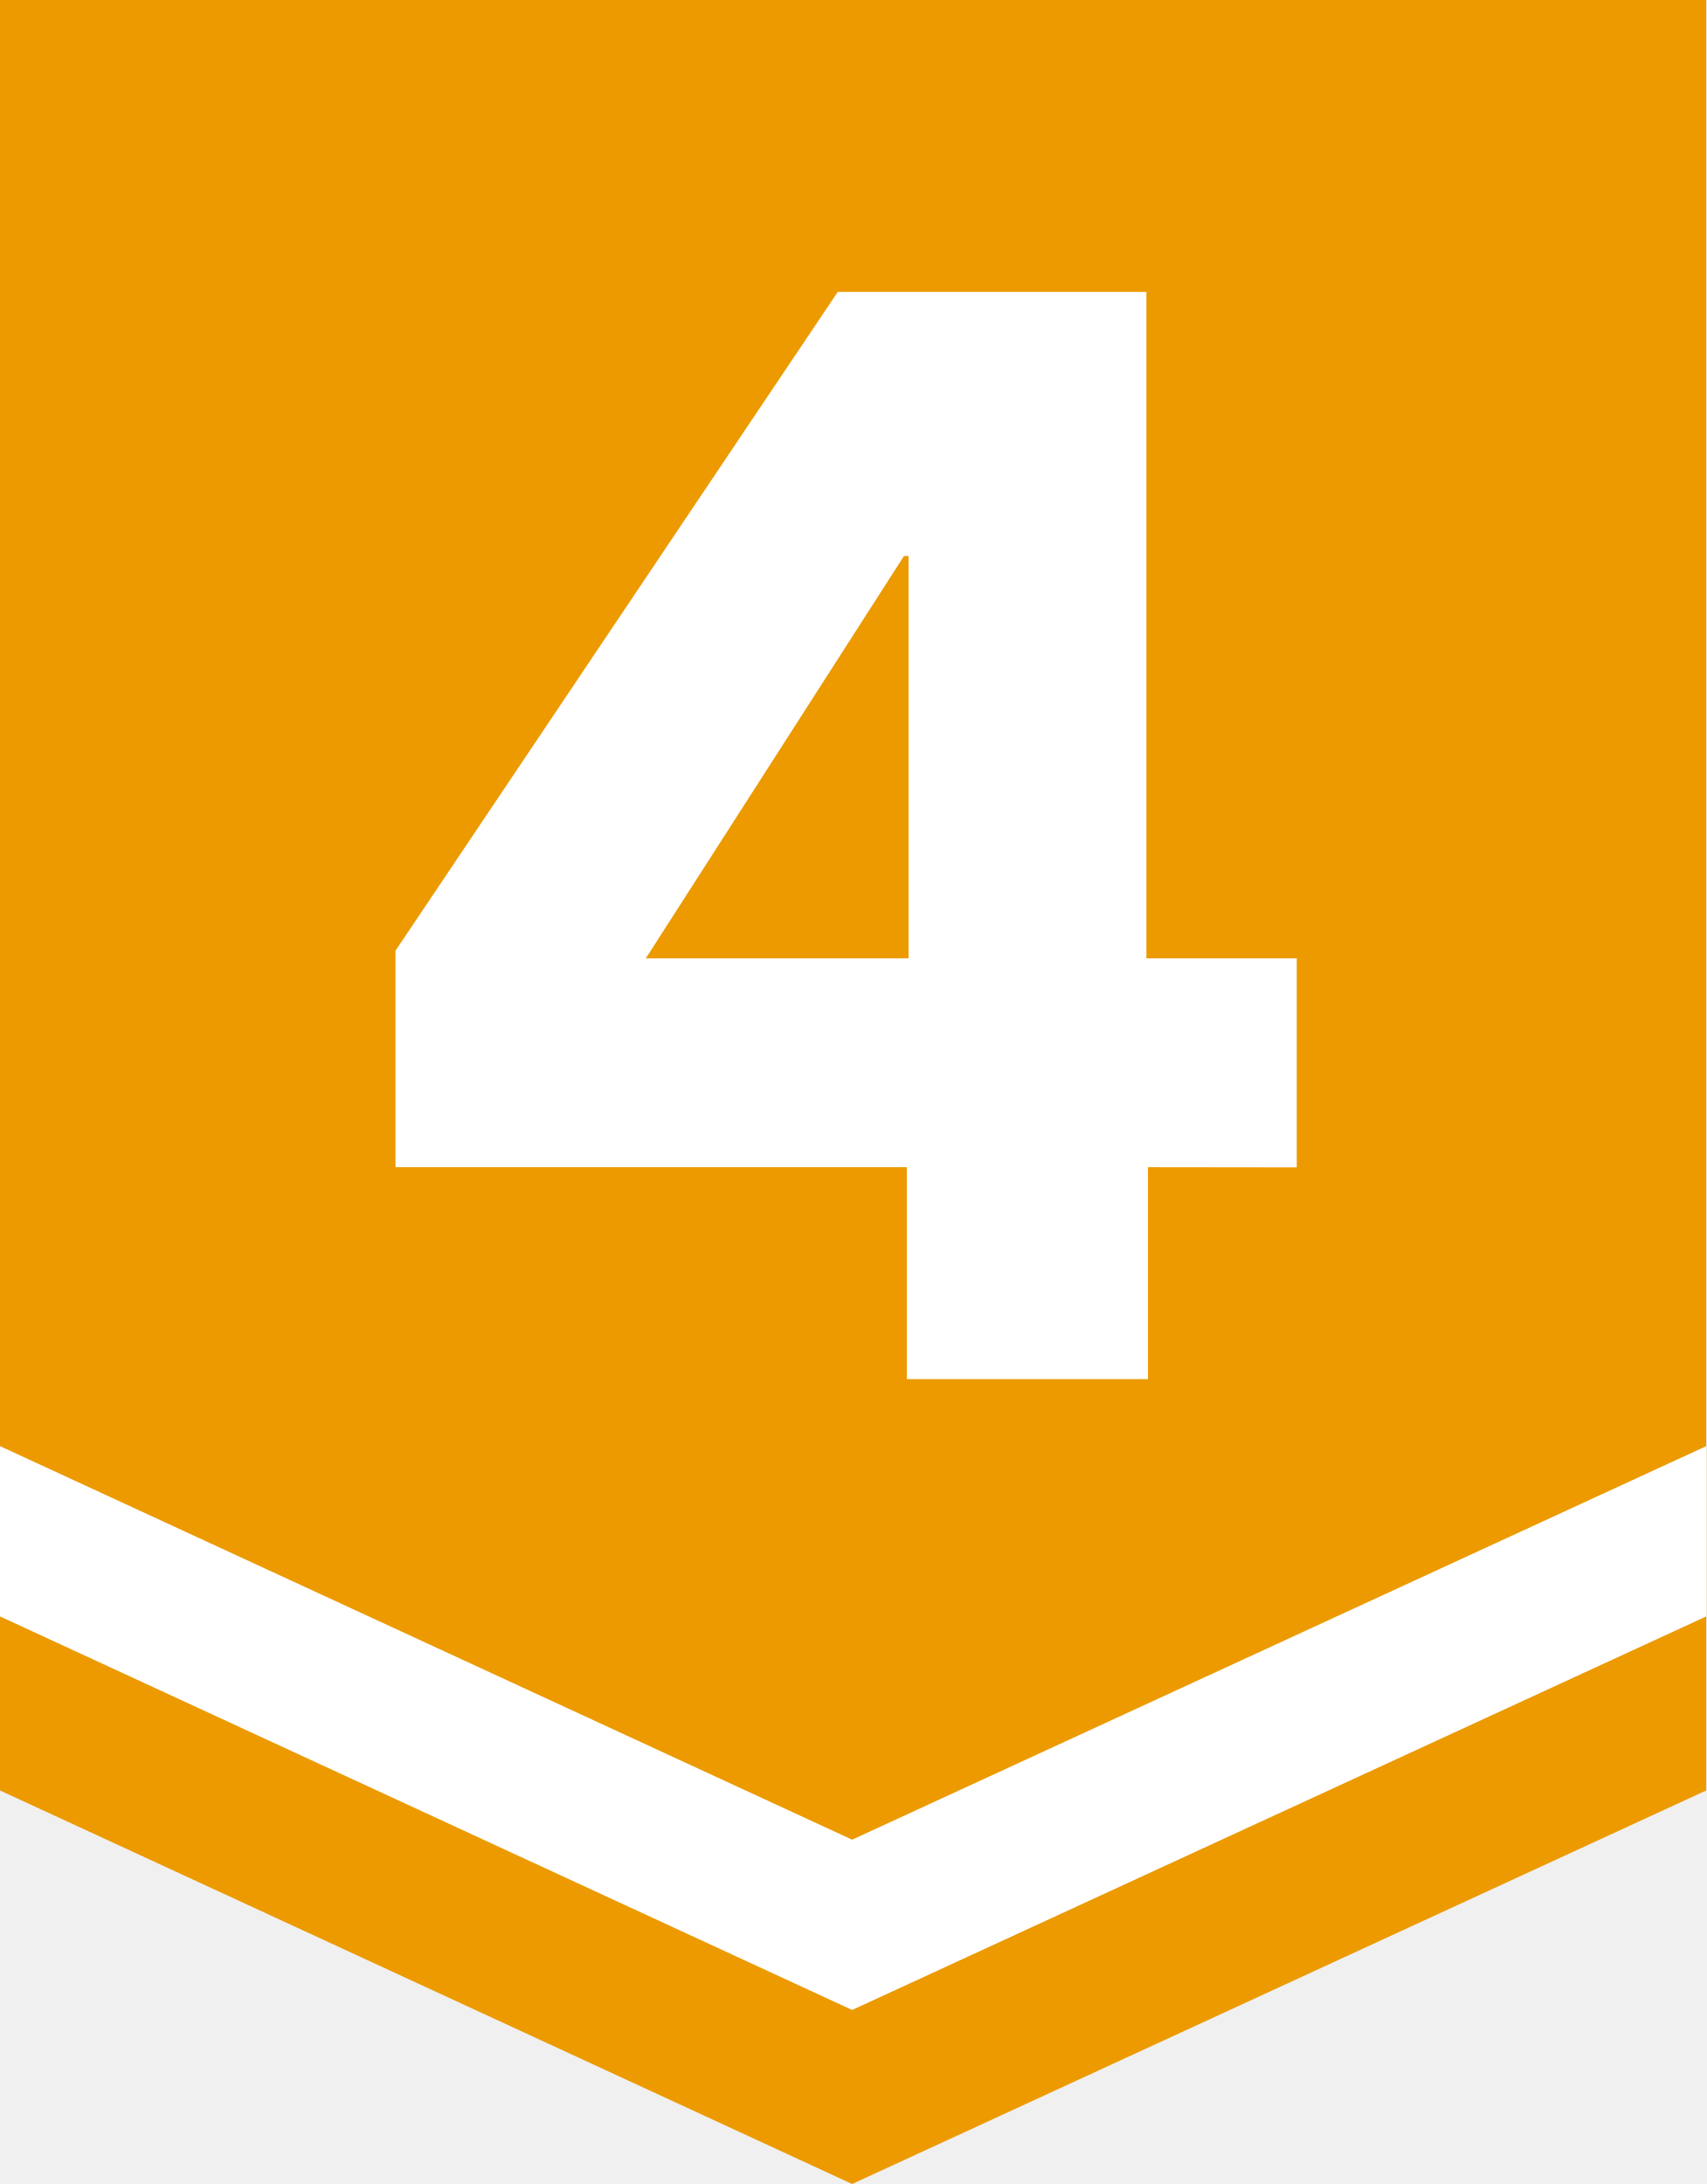
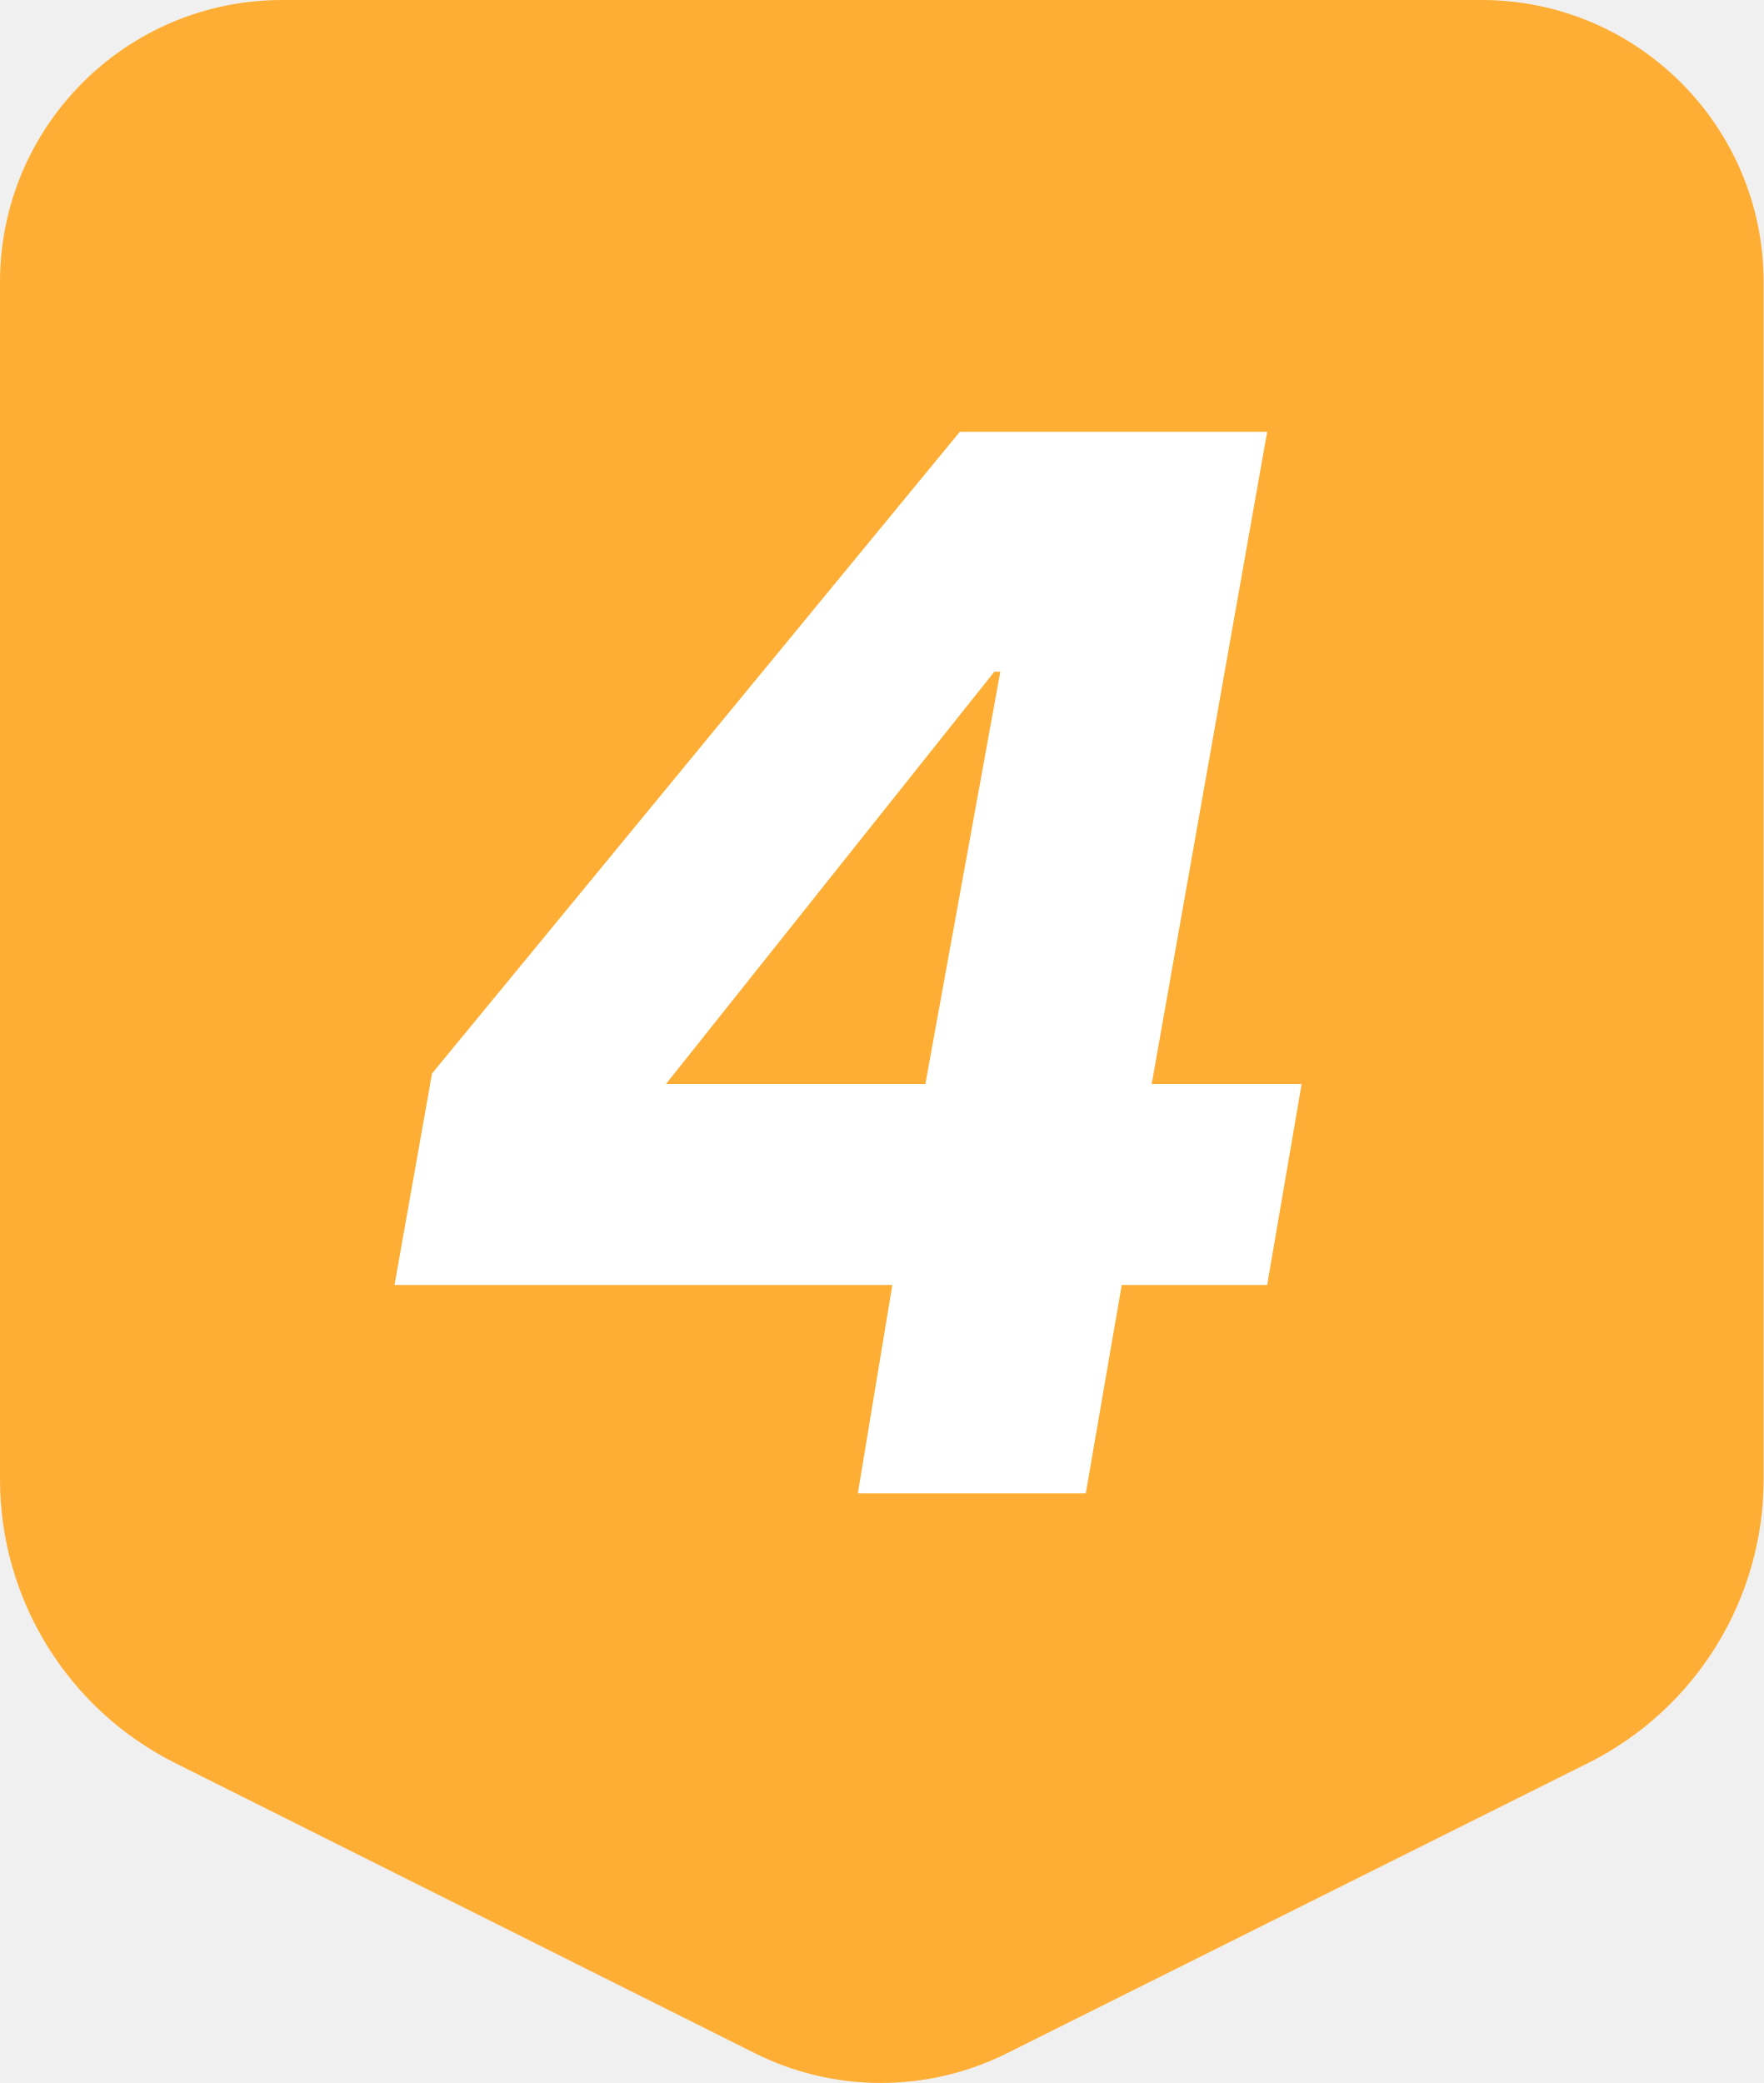
- <svg xmlns="http://www.w3.org/2000/svg" id="레이어_1" data-name="레이어 1" viewBox="0 0 400 512">
+ <svg xmlns="http://www.w3.org/2000/svg" id="_레이어_2" viewBox="0 0 400 472.45">
  <defs>
-     <style>.cls-1{fill:#ec9a00;}.cls-2{fill:#fff;}</style>
+     <style>.cls-1{fill:#fff;}.cls-2{fill:#ffae35;}</style>
  </defs>
-   <polygon class="cls-1" points="0 0 0 419.74 199.77 512 400 419.74 400 0 0 0" />
-   <path class="cls-2" d="M269.12,273.63v49.68H212.6V273.63H92.72V222.87L196.4,68.43h72.36V224.67H304v49ZM213,130.35h-1.08L151.4,224.67H213Z" transform="translate(0)" />
-   <polygon class="cls-2" points="0 339.02 0 378.94 199.77 471.2 400 378.94 400 339.02 199.77 431.28 0 339.02" />
+   <g id="_레이어_1-2">
+     <path class="cls-2" d="M0,64v271.52c0,27.26,15.39,52.18,39.77,64.38l131.38,65.77c18.01,9.02,39.22,9.03,57.24.03l131.77-65.81c24.41-12.19,39.83-37.13,39.83-64.41V64c0-35.35-28.65-64-64-64H64C28.65,0,0,28.65,0,64Z" />
+     <path class="cls-1" d="M254.41,291.44l-8.16,47.27h-51.69l7.82-47.27h-112.9l8.5-47.95,119.7-145.55h69.71l-26.19,147.93h34.01l-7.82,45.57h-32.99ZM226.87,152.35h-1.36l-74.47,93.52h58.83l17-93.52Z" />
+   </g>
</svg>
